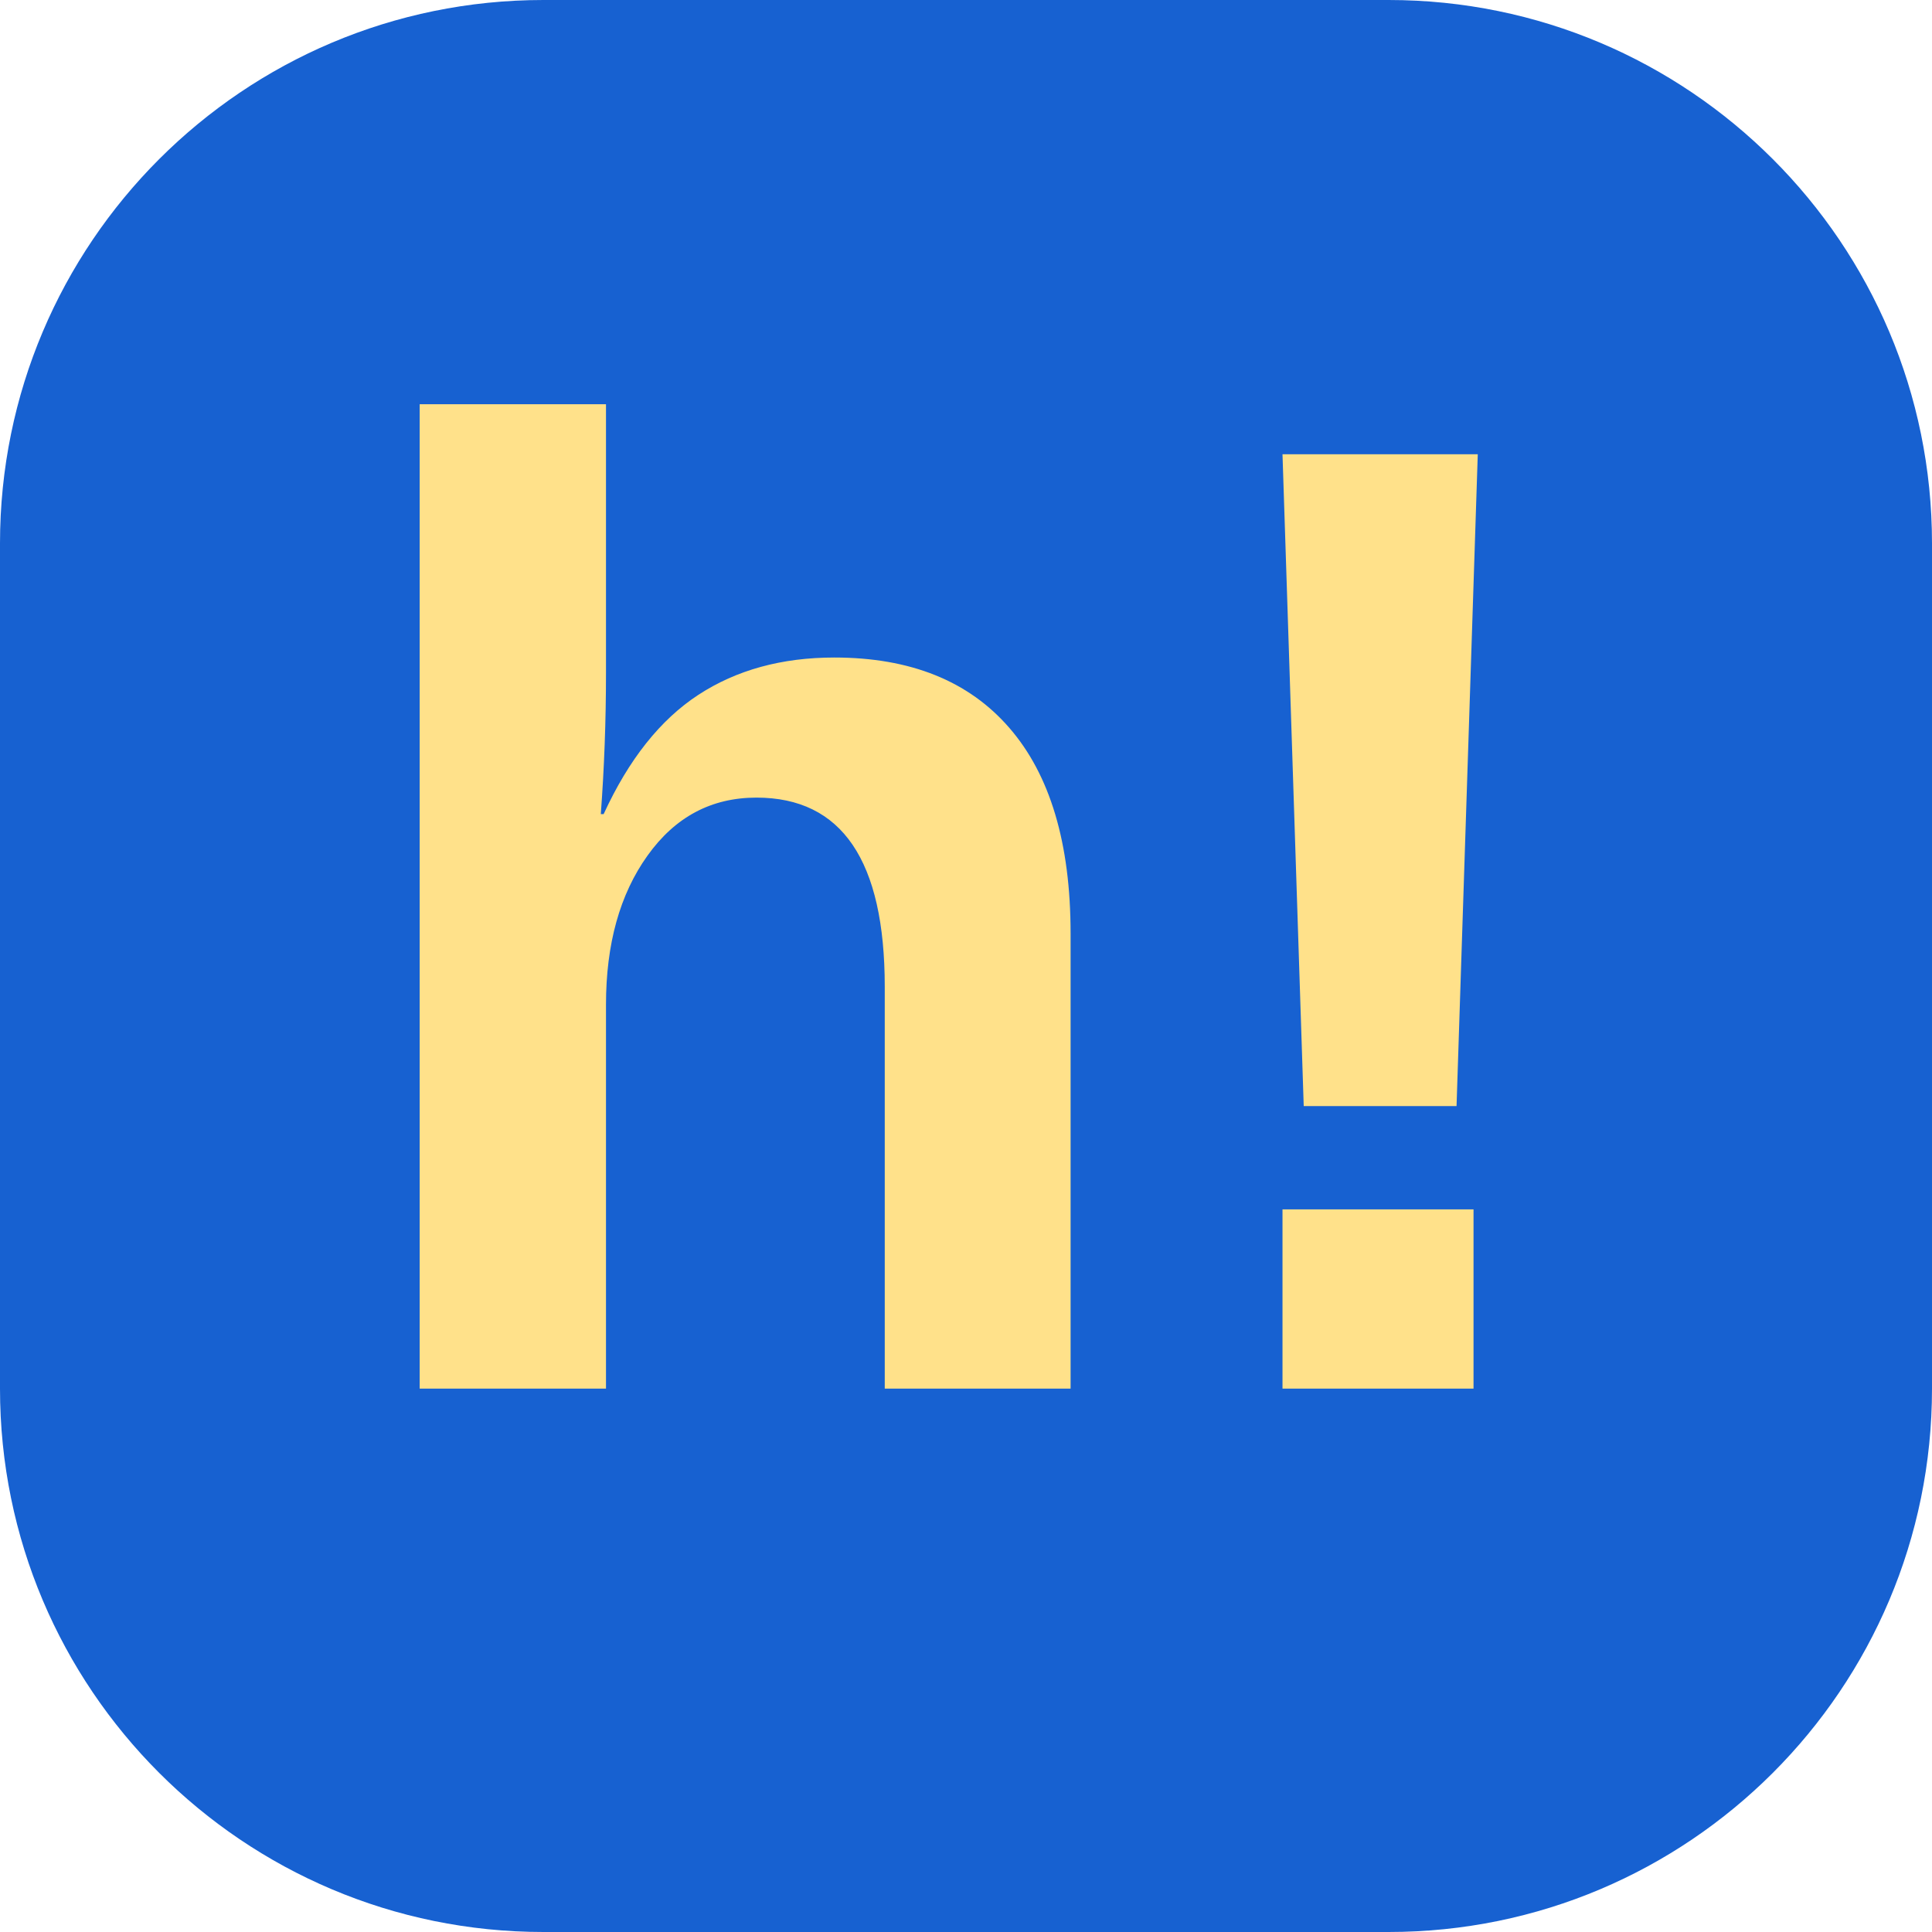
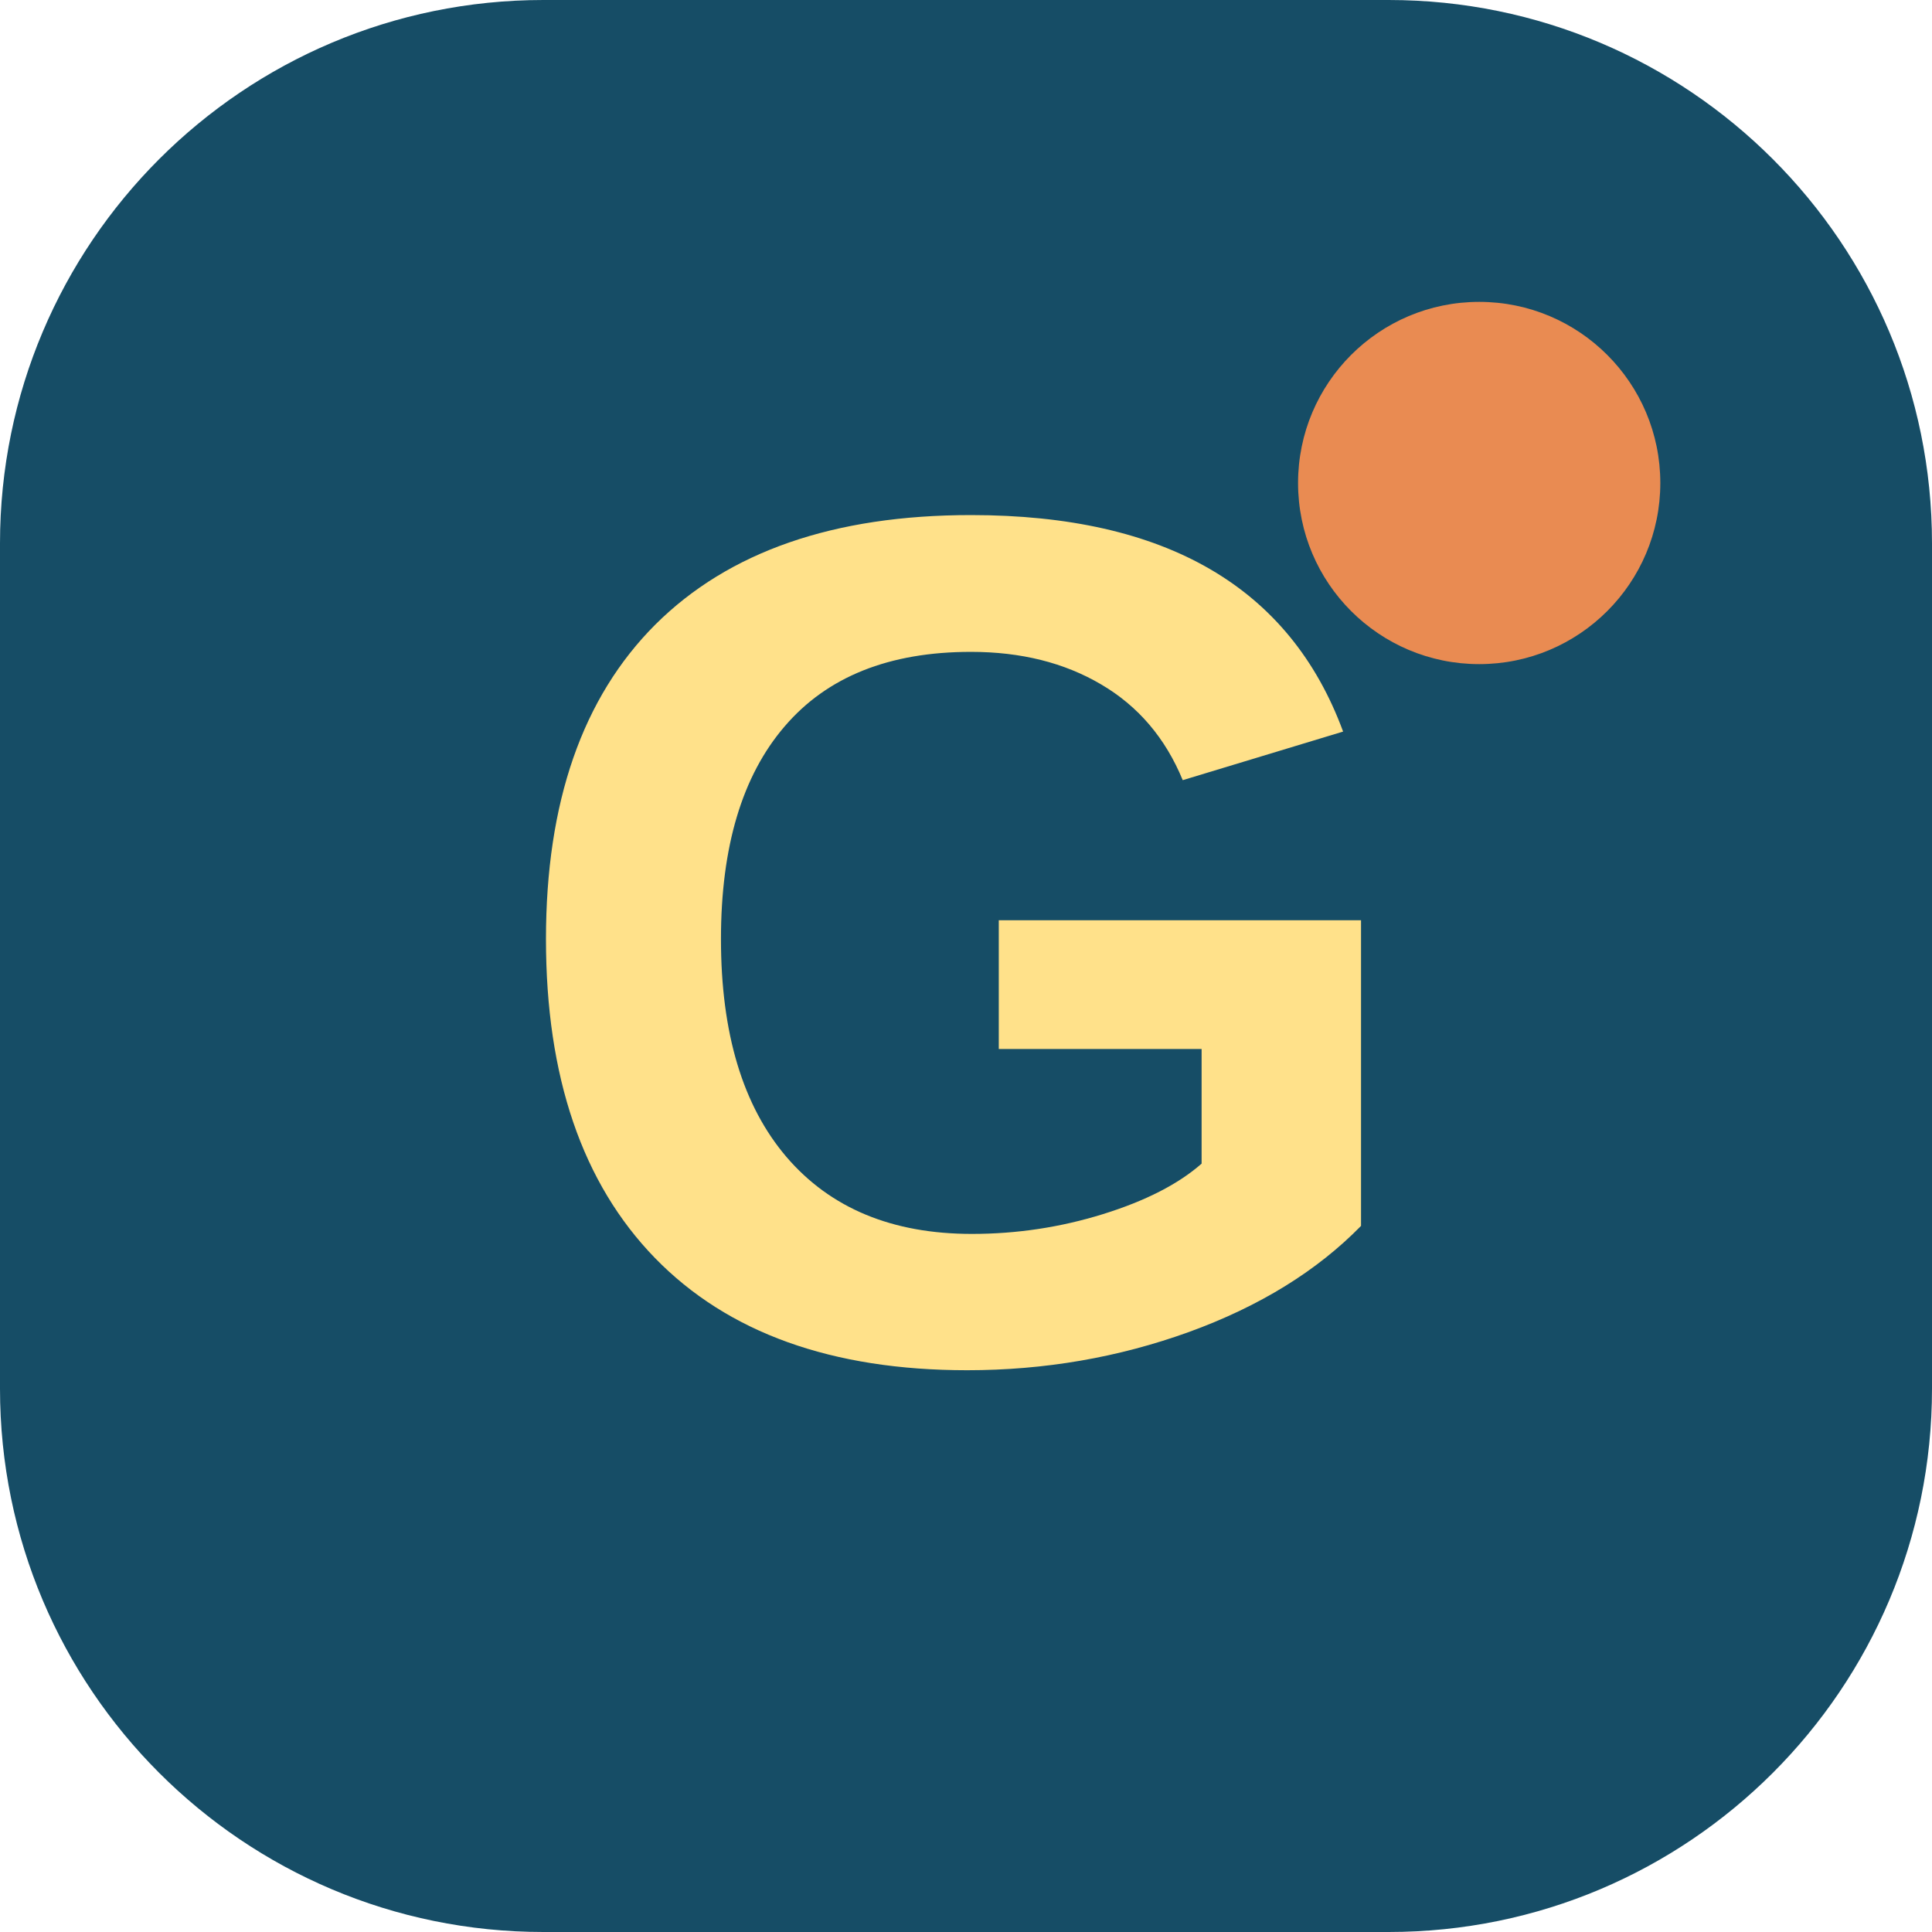
<svg xmlns="http://www.w3.org/2000/svg" viewBox="0 0 64 64">
-   <rect width="64" height="64" rx="18" fill="#1761d1" />
-   <text x="32" y="46" text-anchor="middle" font-family="Arial,sans-serif" font-size="45" font-weight="bold" fill="#ffe18a">h!</text>
+   <rect width="64" height="64" rx="18" fill="#164d66" />
+   <text x="32" y="45" text-anchor="middle" font-family="Arial,sans-serif" font-size="40" font-weight="bold" fill="#ffe18a">G</text>
+   <circle cx="49" cy="16" r="6" fill="#e98b52" />
</svg>
